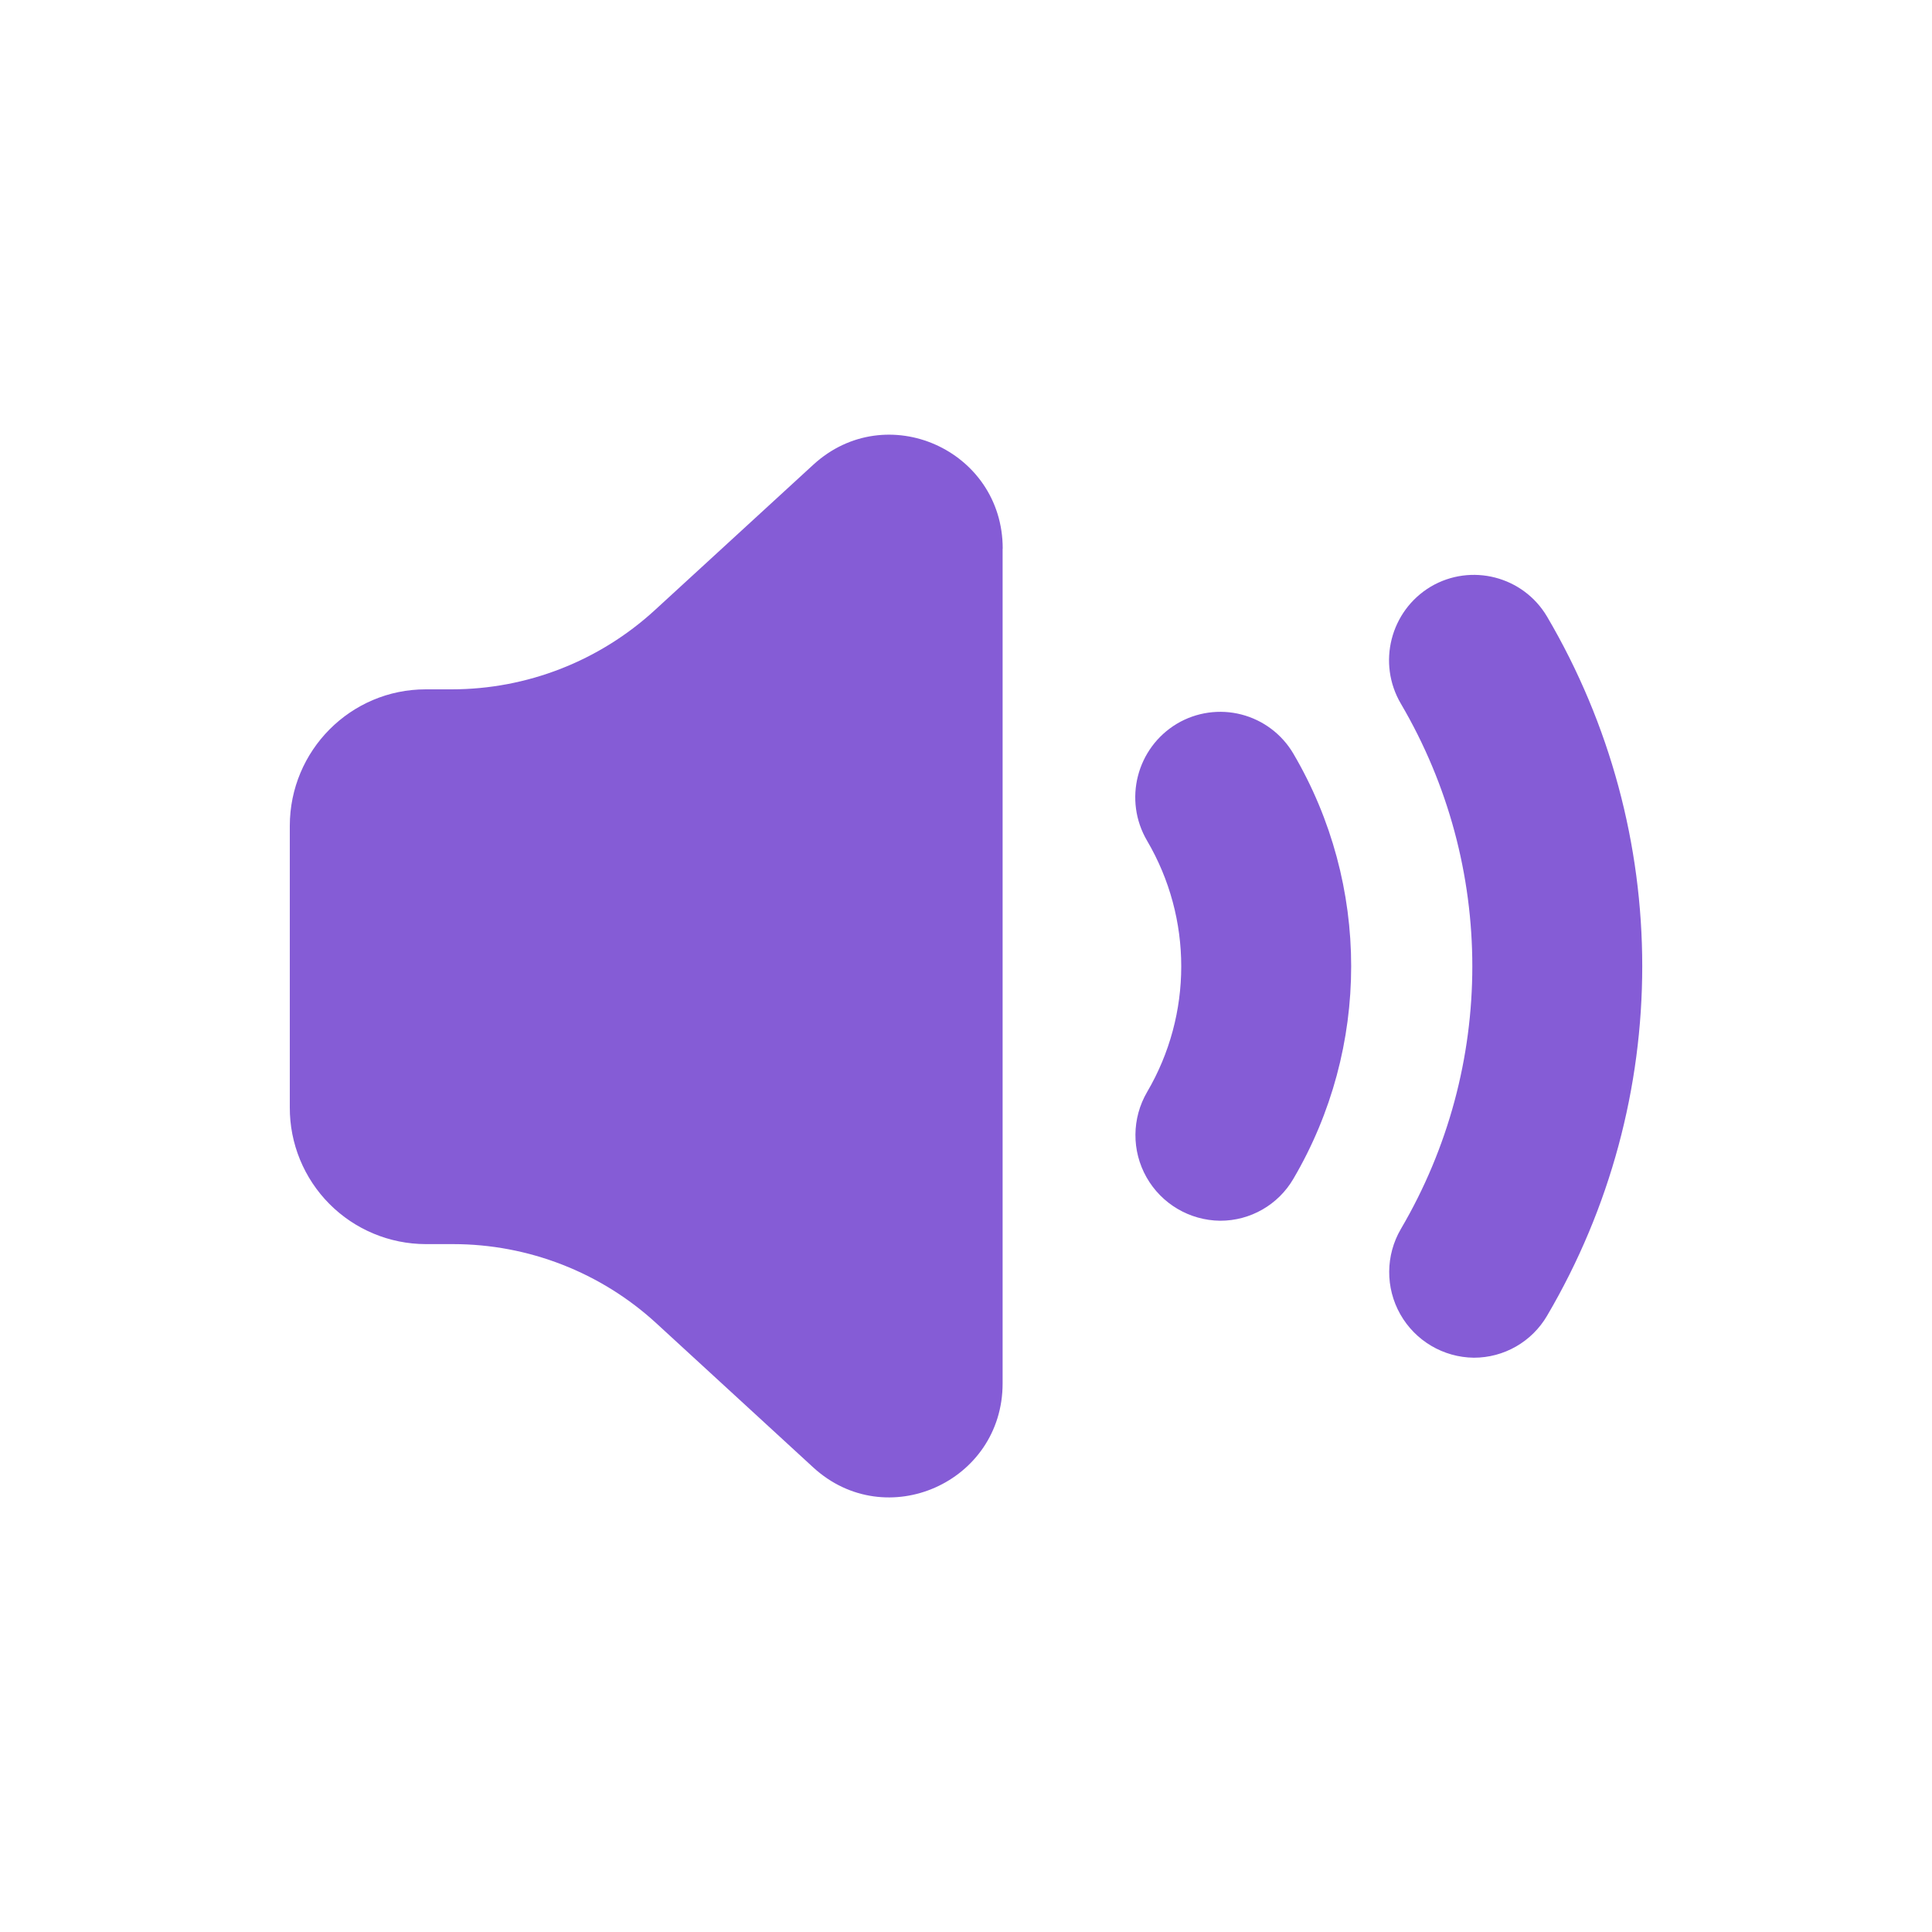
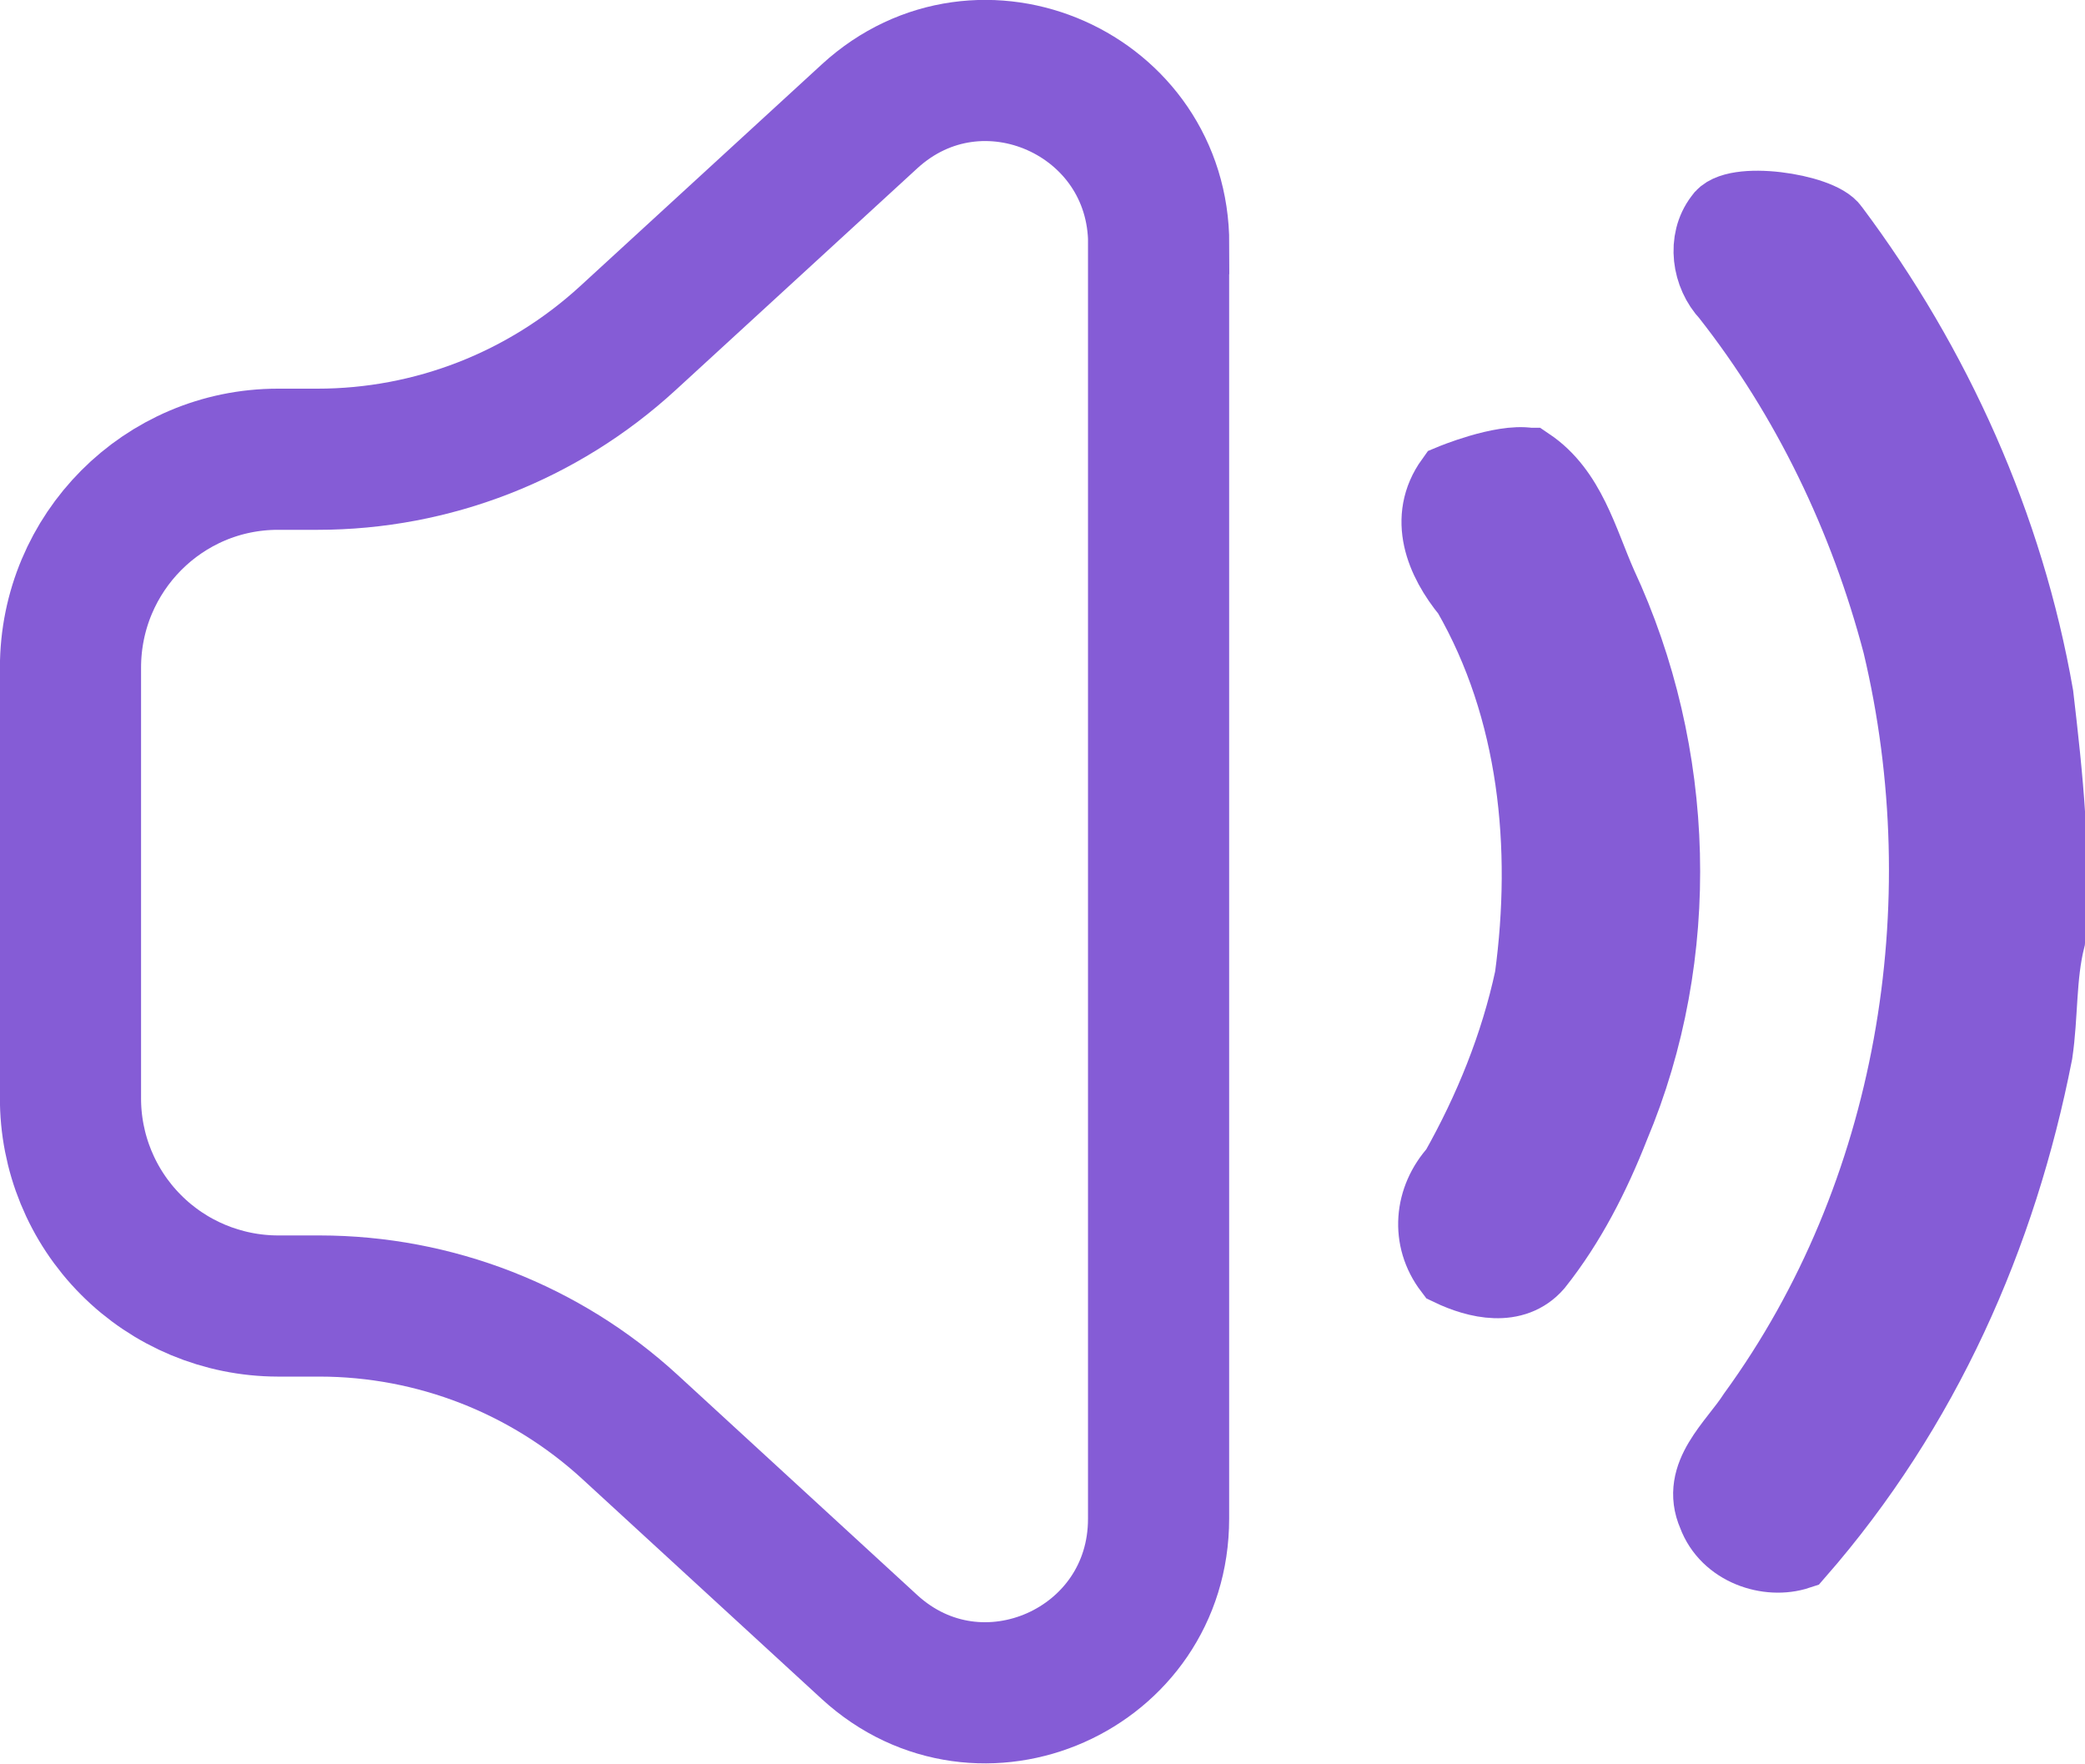
- <svg xmlns="http://www.w3.org/2000/svg" width="20" height="20">
-   <path fill="#855cd6" fill-rule="evenodd" d="M12.63 12.637a.886.886 0 0 1-.755-1.333 2.569 2.569 0 0 0 0-2.6.888.888 0 0 1 .31-1.213.878.878 0 0 1 1.204.311 4.346 4.346 0 0 1 0 4.401.875.875 0 0 1-.758.434zm2.627 1.418a.886.886 0 0 1-.755-1.333 5.367 5.367 0 0 0 0-5.437.888.888 0 0 1 .309-1.212.88.88 0 0 1 1.204.31 7.138 7.138 0 0 1 0 7.238.877.877 0 0 1-.758.434zM10.379 5.68v8.641c0 1.024-1.207 1.56-1.96.87l-1.624-1.492a3.112 3.112 0 0 0-2.104-.82h-.284A1.41 1.41 0 0 1 3 11.464V8.55c0-.781.63-1.414 1.407-1.414h.268c.78 0 1.529-.293 2.104-.82L8.42 4.81c.753-.69 1.96-.154 1.96.869Z" />
+ <svg xmlns="http://www.w3.org/2000/svg" version="1.1" width="14.772" height="12.493" viewBox="0,0,14.772,12.493">
+   <g transform="translate(-232.4806,-173.7535)">
+     <g stroke="#855cd6" stroke-miterlimit="10">
+       <g fill="#855cd6" fill-rule="nonzero" stroke-width="0.5">
+         <path d="M244.664,175.294c0.093,-0.156 0.716,-0.062 0.807,0.074c0.729,0.973 1.241,2.113 1.45,3.313c0.067,0.573 0.129,1.149 0.083,1.727c-0.066,0.264 -0.049,0.539 -0.089,0.807c-0.253,1.292 -0.793,2.521 -1.691,3.549c-0.215,0.071 -0.514,-0.025 -0.607,-0.277c-0.126,-0.287 0.146,-0.504 0.284,-0.719c1.127,-1.55 1.467,-3.596 1.026,-5.448c-0.235,-0.894 -0.642,-1.744 -1.214,-2.471c-0.138,-0.146 -0.174,-0.391 -0.049,-0.555z" />
+         <path d="M243.316,177.034c0.291,0.196 0.377,0.551 0.512,0.857c0.558,1.197 0.603,2.624 0.089,3.845c-0.137,0.349 -0.31,0.69 -0.544,0.984c-0.163,0.188 -0.428,0.127 -0.624,0.033c-0.169,-0.222 -0.142,-0.51 0.042,-0.712c0.241,-0.427 0.426,-0.883 0.529,-1.362c0.125,-0.925 0.031,-1.899 -0.442,-2.719c-0.191,-0.232 -0.315,-0.536 -0.119,-0.808c0,0 0.359,-0.15 0.555,-0.118z" />
+       </g>
+       <path d="M240.689,175.486v9.027c0,1.07 -1.261,1.63 -2.048,0.909l-1.697,-1.559c-0.6,-0.551 -1.384,-0.856 -2.198,-0.857h-0.297c-0.391,-0.001 -0.766,-0.157 -1.041,-0.434c-0.276,-0.277 -0.43,-0.653 -0.428,-1.044v-3.044c0,-0.816 0.658,-1.477 1.47,-1.477h0.28c0.815,0 1.597,-0.306 2.198,-0.857l1.714,-1.573c0.787,-0.721 2.048,-0.161 2.048,0.908z" fill="none" fill-rule="evenodd" stroke-width="1" />
+     </g>
+   </g>
</svg>
